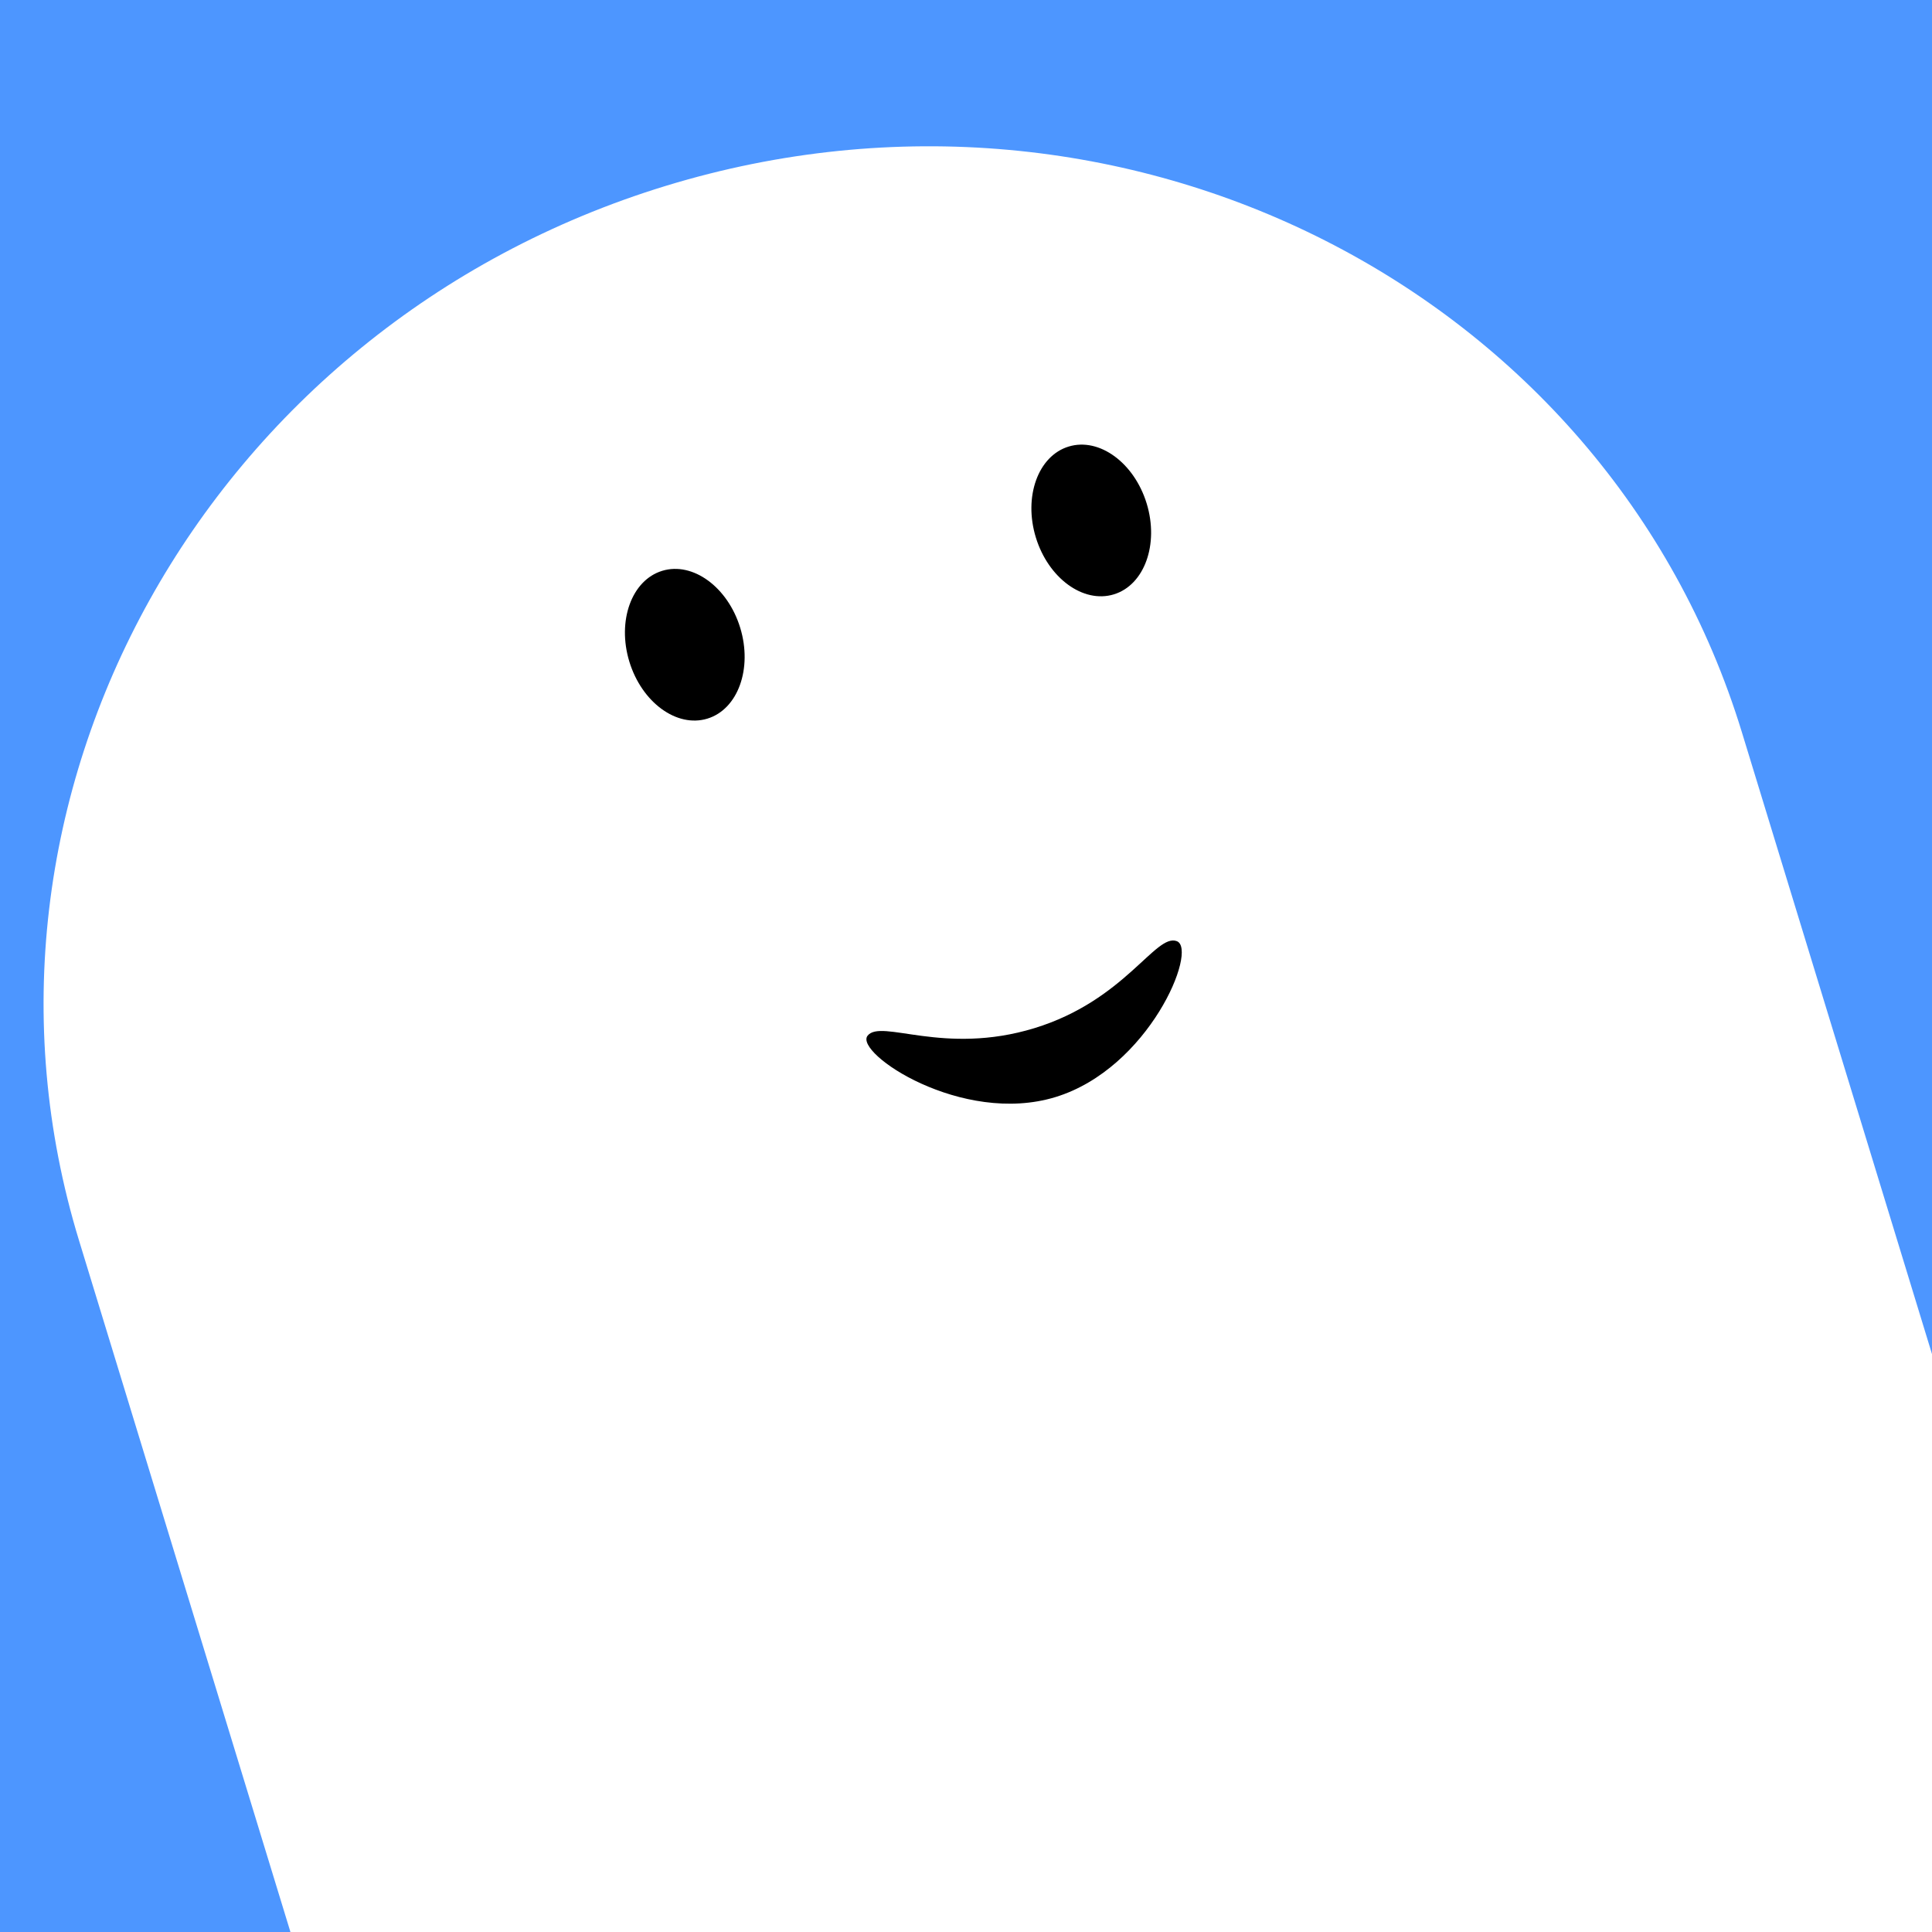
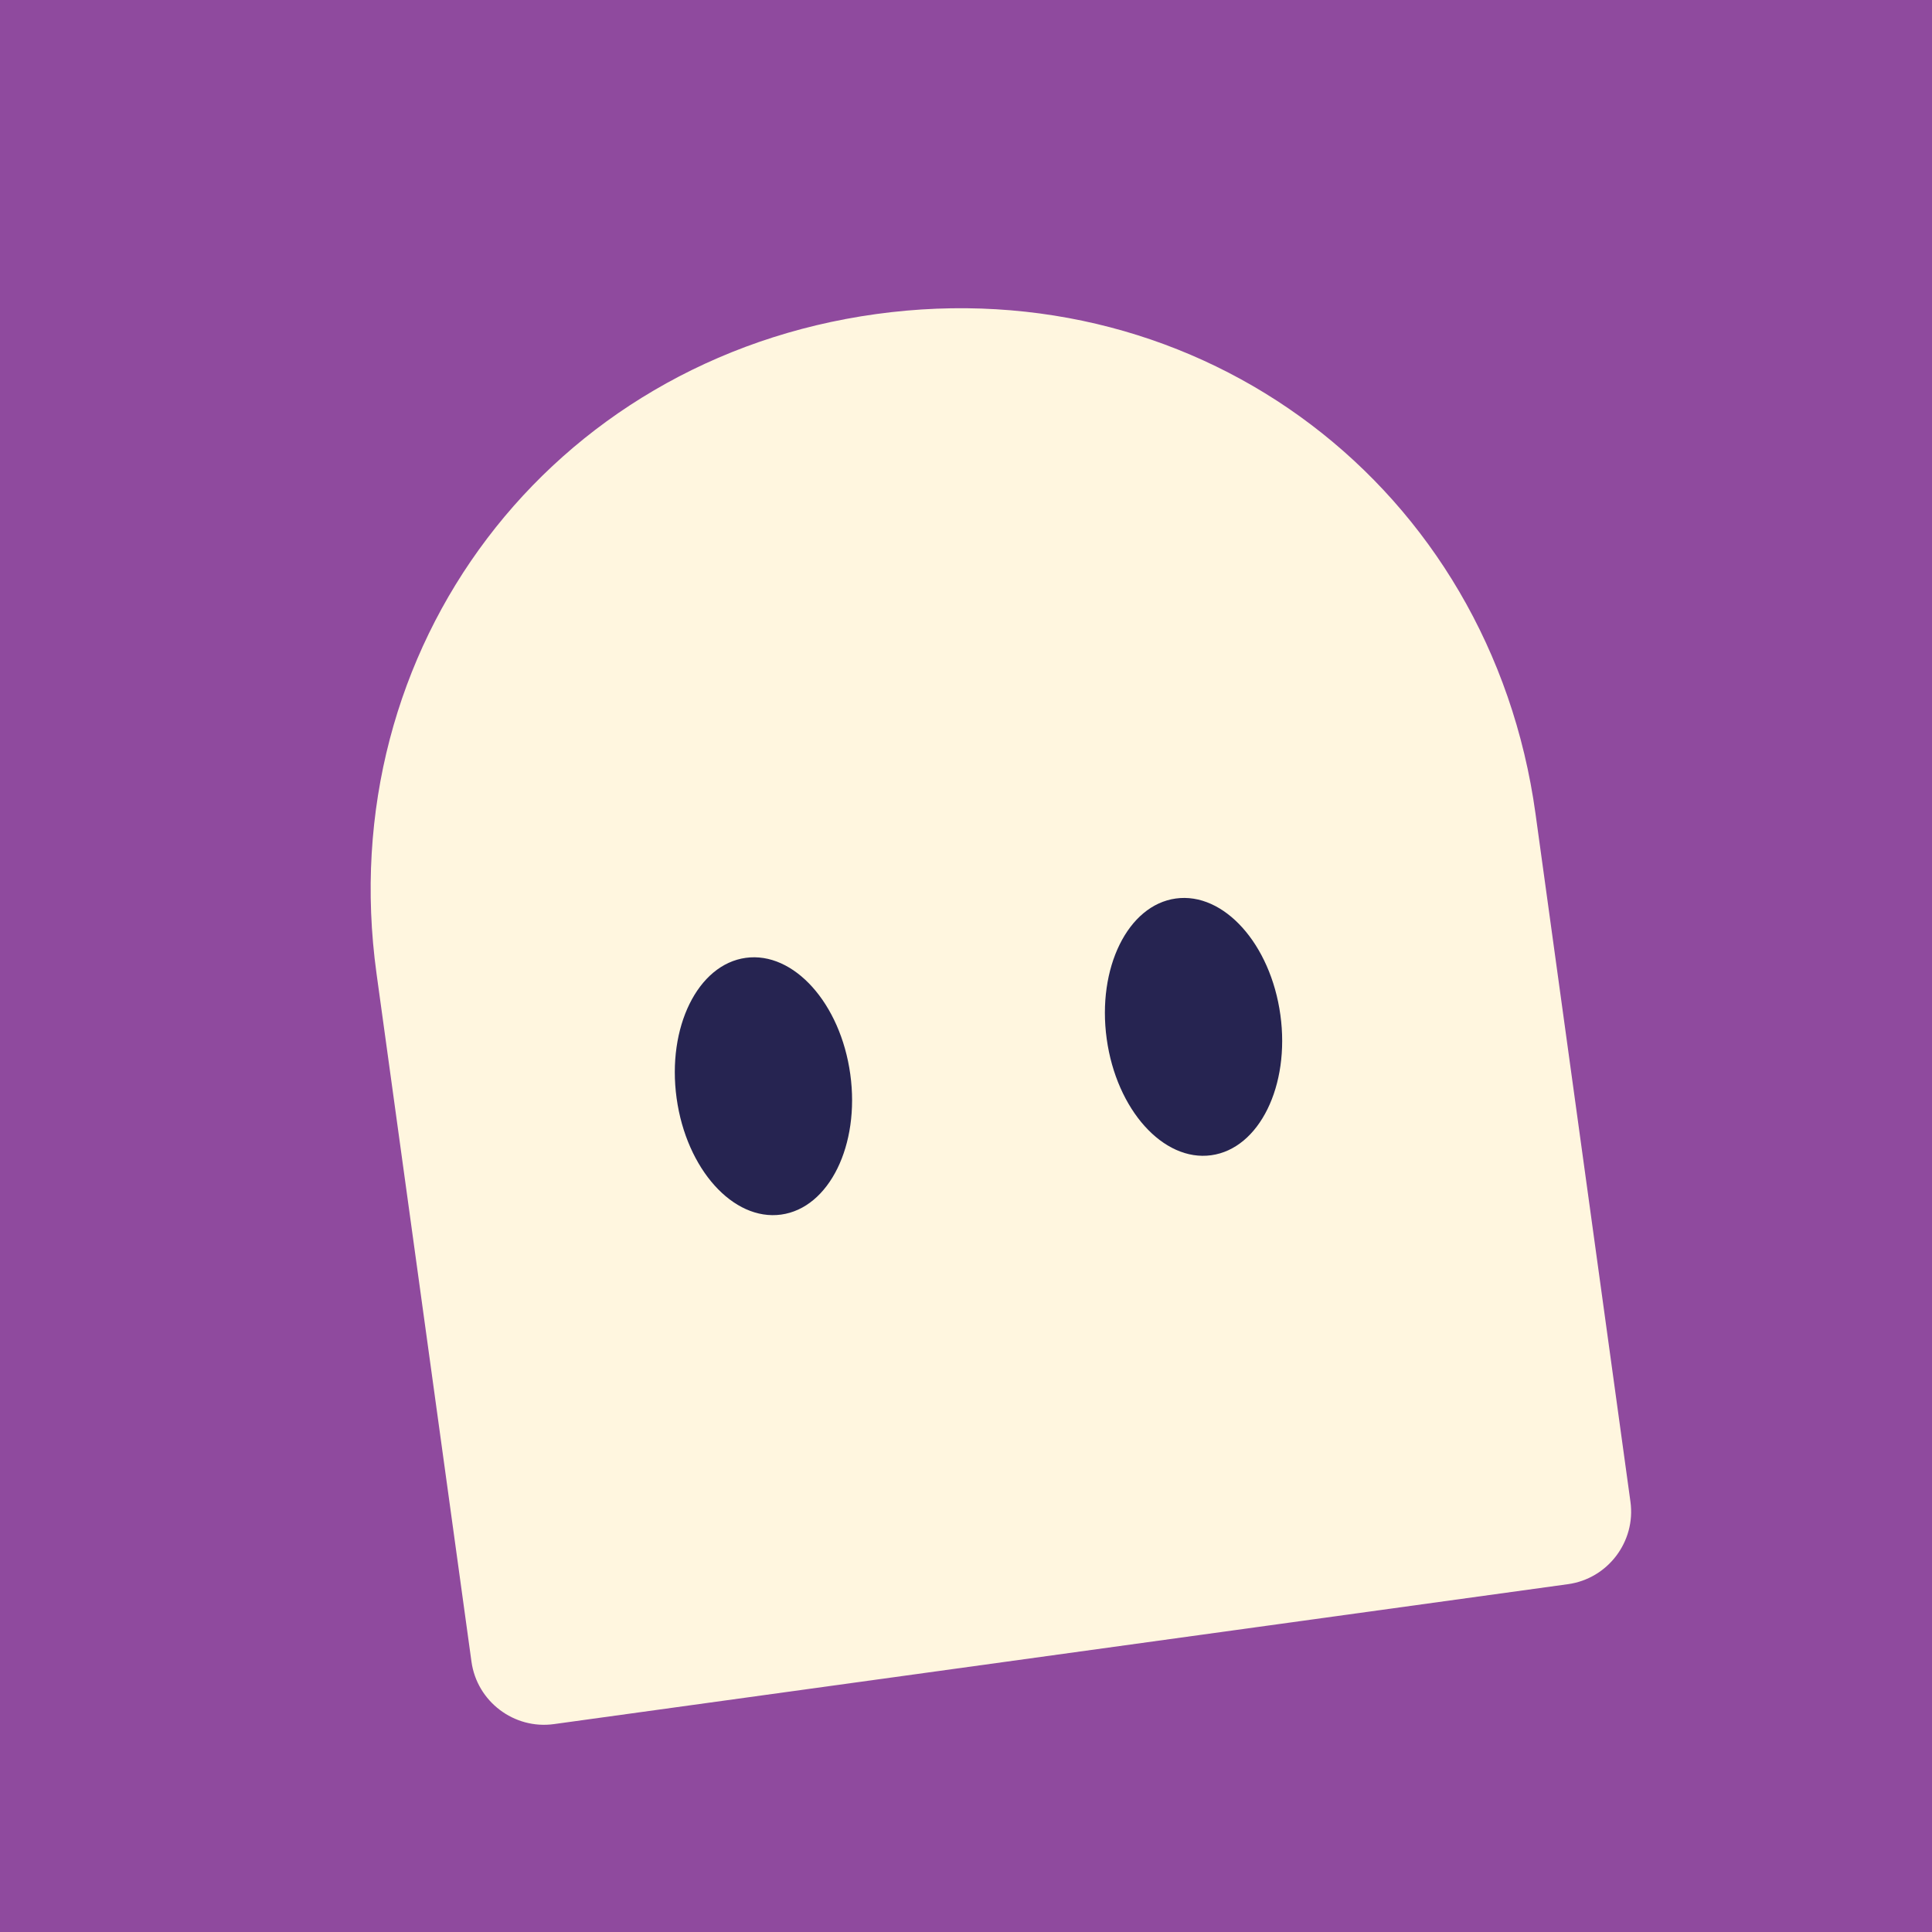
- <svg xmlns="http://www.w3.org/2000/svg" width="100" height="100" viewBox="0 0 100 100" preserveAspectRatio="xMidYMid slice">
-   <g>
-     <rect fill="#4d96ff" x="-2" y="-2" width="104" height="104" />
-     <g transform="translate(2, -3) rotate(-17 50 70)">
-       <path d="M95 53.33C95 29.4 74.85 10 50 10S5 29.4 5 53.33V140h90V53.33Z" fill="#ffffff" />
-       <g transform="translate(29 33)">
-         <g transform="translate(5, -9) rotate(0 21 21)">
-           <g transform="translate(0 1)">
-             <path d="M13 8c0 2.2-1.34 4-3 4s-3-1.8-3-4 1.34-4 3-4 3 1.8 3 4ZM35 8c0 2.2-1.34 4-3 4s-3-1.8-3-4 1.34-4 3-4 3 1.8 3 4Z" fill="#000000" />
-           </g>
-           <g transform="translate(6 27)">
-             <path d="M15.5 10c-5.07 0-9.3-5.23-8.37-5.88.93-.65 3.45 2.15 8.37 2.15 4.92 0 7.44-2.88 8.37-2.15.93.73-3.3 5.88-8.37 5.88Z" fill="#000000" />
-           </g>
-         </g>
+ <svg xmlns="http://www.w3.org/2000/svg" width="100" height="100" viewBox="0 0 100 100" preserveAspectRatio="xMidYMid slice" fill="none" shape-rendering="auto" aria-hidden="true">
+   <defs>
+     <g id="eyes-tall-6862ff0f">
+       <g class="dbga-eye">
+         <ellipse cx="8" cy="8" rx="4.6" ry="6.8" fill="#262451" />
      </g>
    </g>
+     <g id="spacing-normal-6862ff0f">
+       <use transform="translate(9.5) translate(8, 8) scale(1.0973) translate(-8, -8)" href="#eyes-tall-6862ff0f" />
+       <use transform="translate(34.5) translate(8, 8) scale(1.0973) translate(-8, -8)" href="#eyes-tall-6862ff0f" />
+     </g>
+     <g id="shape-arch-6862ff0f">
+       <path d="M18 84V46c0-18 14-32 32-32s32 14 32 32v38c0 2.2-1.8 4-4 4H22c-2.2 0-4-1.8-4-4" fill="#fff6df" />
+       <g class="dbga-look">
+         <use transform="matrix(.95 0 0 .95 21.5 47.4)" href="#spacing-normal-6862ff0f" />
+       </g>
+     </g>
+     <g id="animation-none-6862ff0f" />
+     <clipPath id="clip-6862ff0f">
+       <rect x="-2" y="-2" width="104" height="104" />
+     </clipPath>
+   </defs>
+   <g clip-path="url(#clip-6862ff0f)">
+     <rect x="-2" y="-2" width="104" height="104" fill="#8f4a9e" />
+     <g class="dbga-hop">
+       <use transform="rotate(-7.8568, 50, 50) translate(50, 50) scale(0.9462) translate(-50, -50)" href="#shape-arch-6862ff0f" />
+     </g>
+     <use href="#animation-none-6862ff0f" />
  </g>
</svg>
